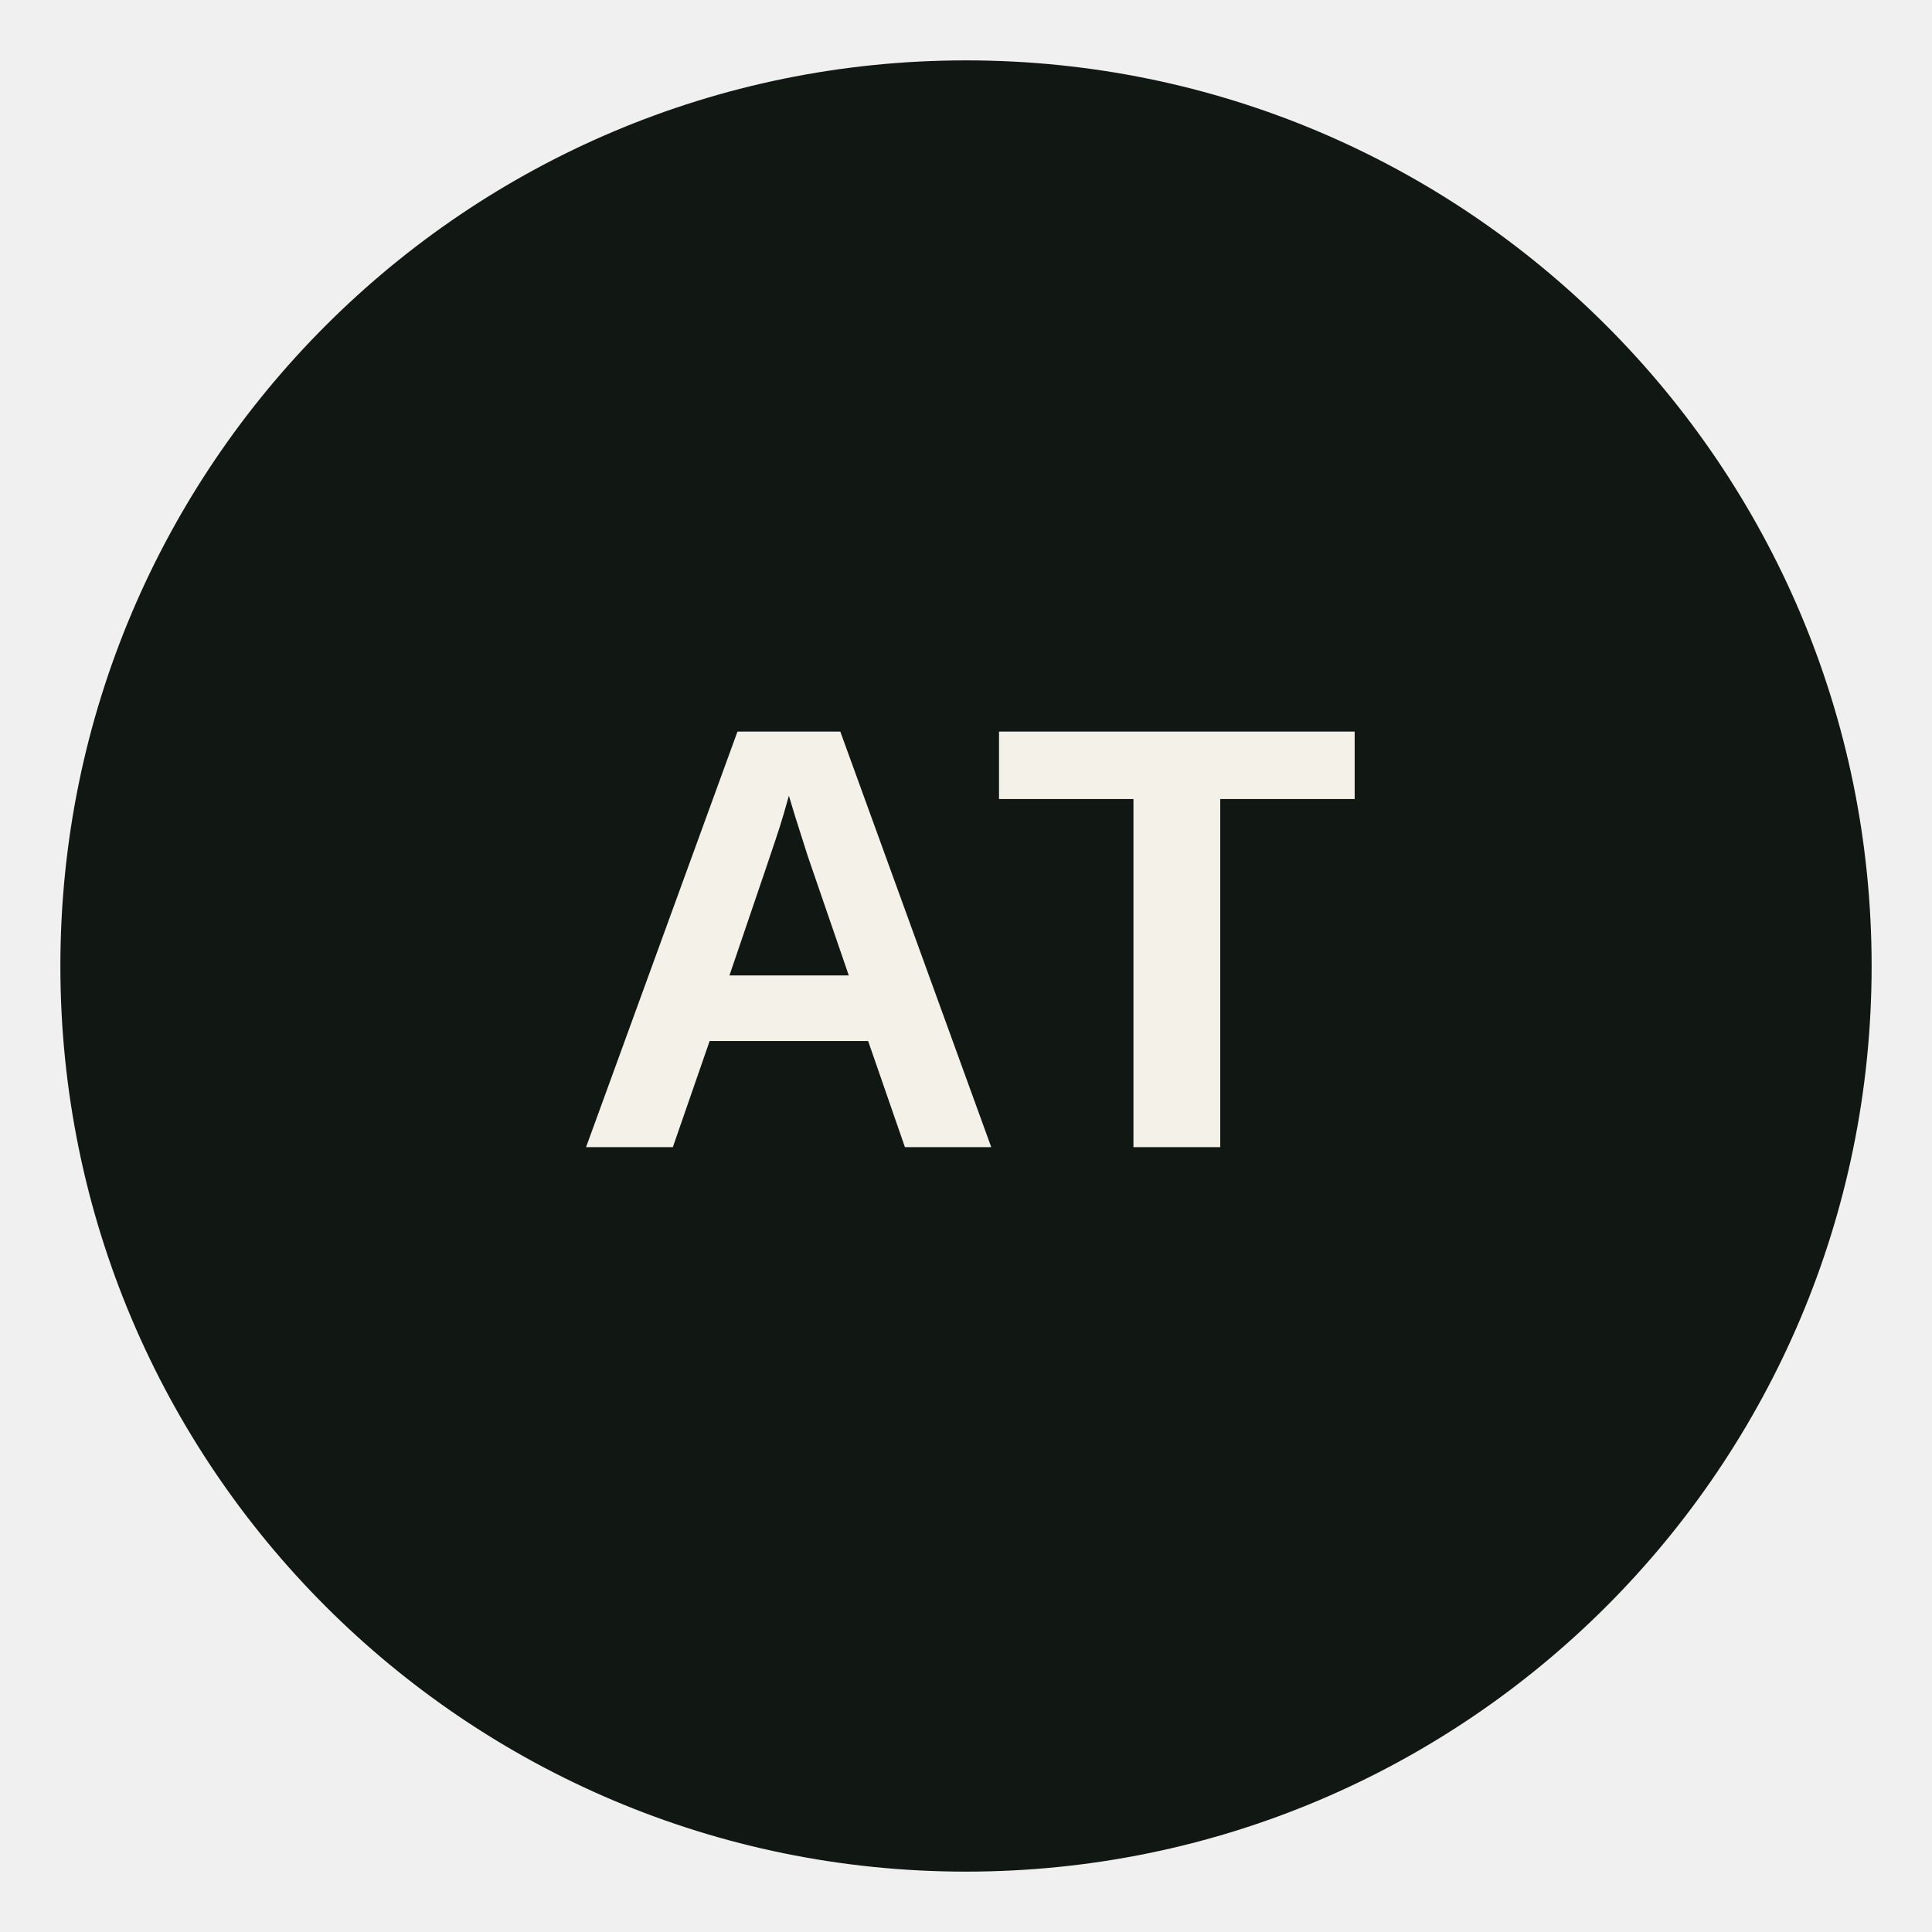
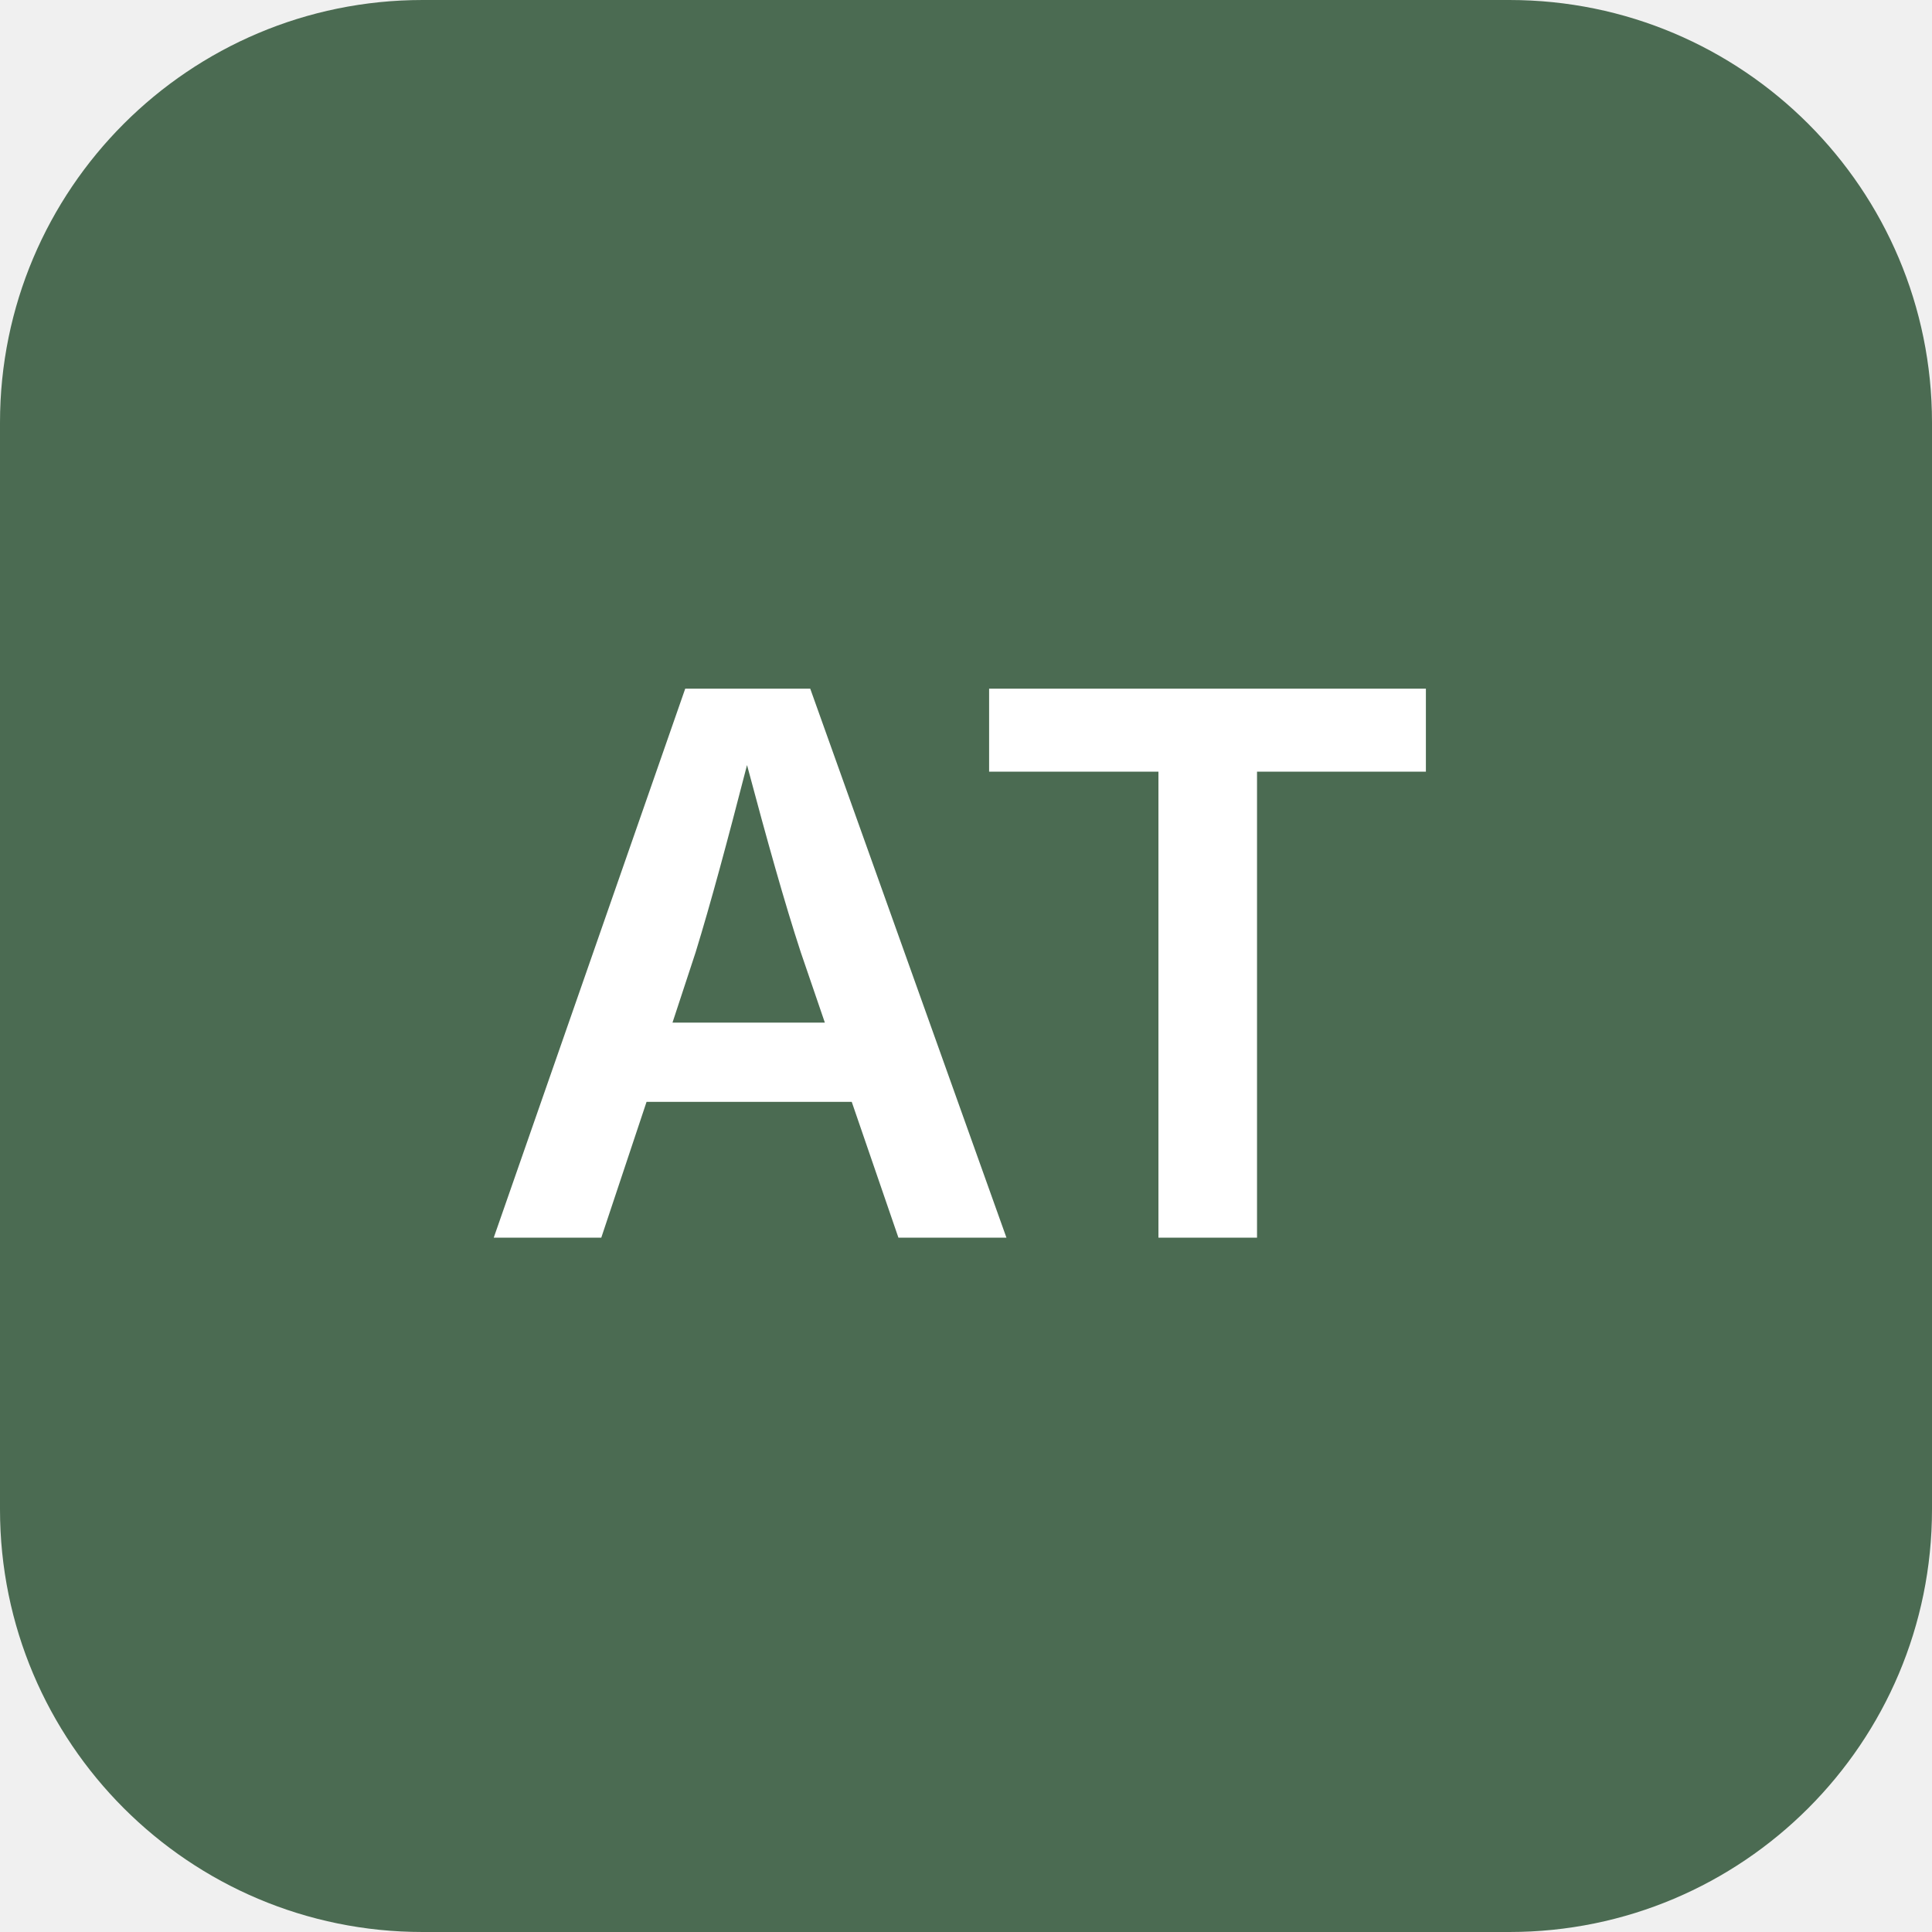
- <svg xmlns="http://www.w3.org/2000/svg" viewBox="0 0 64 64" role="img" aria-label="AT">
-   <circle cx="32" cy="32" r="30" fill="#111713" />
-   <text x="32" y="38" text-anchor="middle" font-family="Arial, sans-serif" font-size="20" font-weight="600" letter-spacing="1" fill="#f4f1e9">AT</text>
+ <svg xmlns="http://www.w3.org/2000/svg" viewBox="0 0 64 64" role="img" aria-label="Alexis Tsui">
+   <rect width="64" height="64" rx="14" fill="#4b6b52" />
+   <text x="32" y="41" text-anchor="middle" font-family="-apple-system, Segoe UI, PingFang SC, Microsoft YaHei, sans-serif" font-size="25" font-weight="600" fill="#ffffff">AT</text>
</svg>
